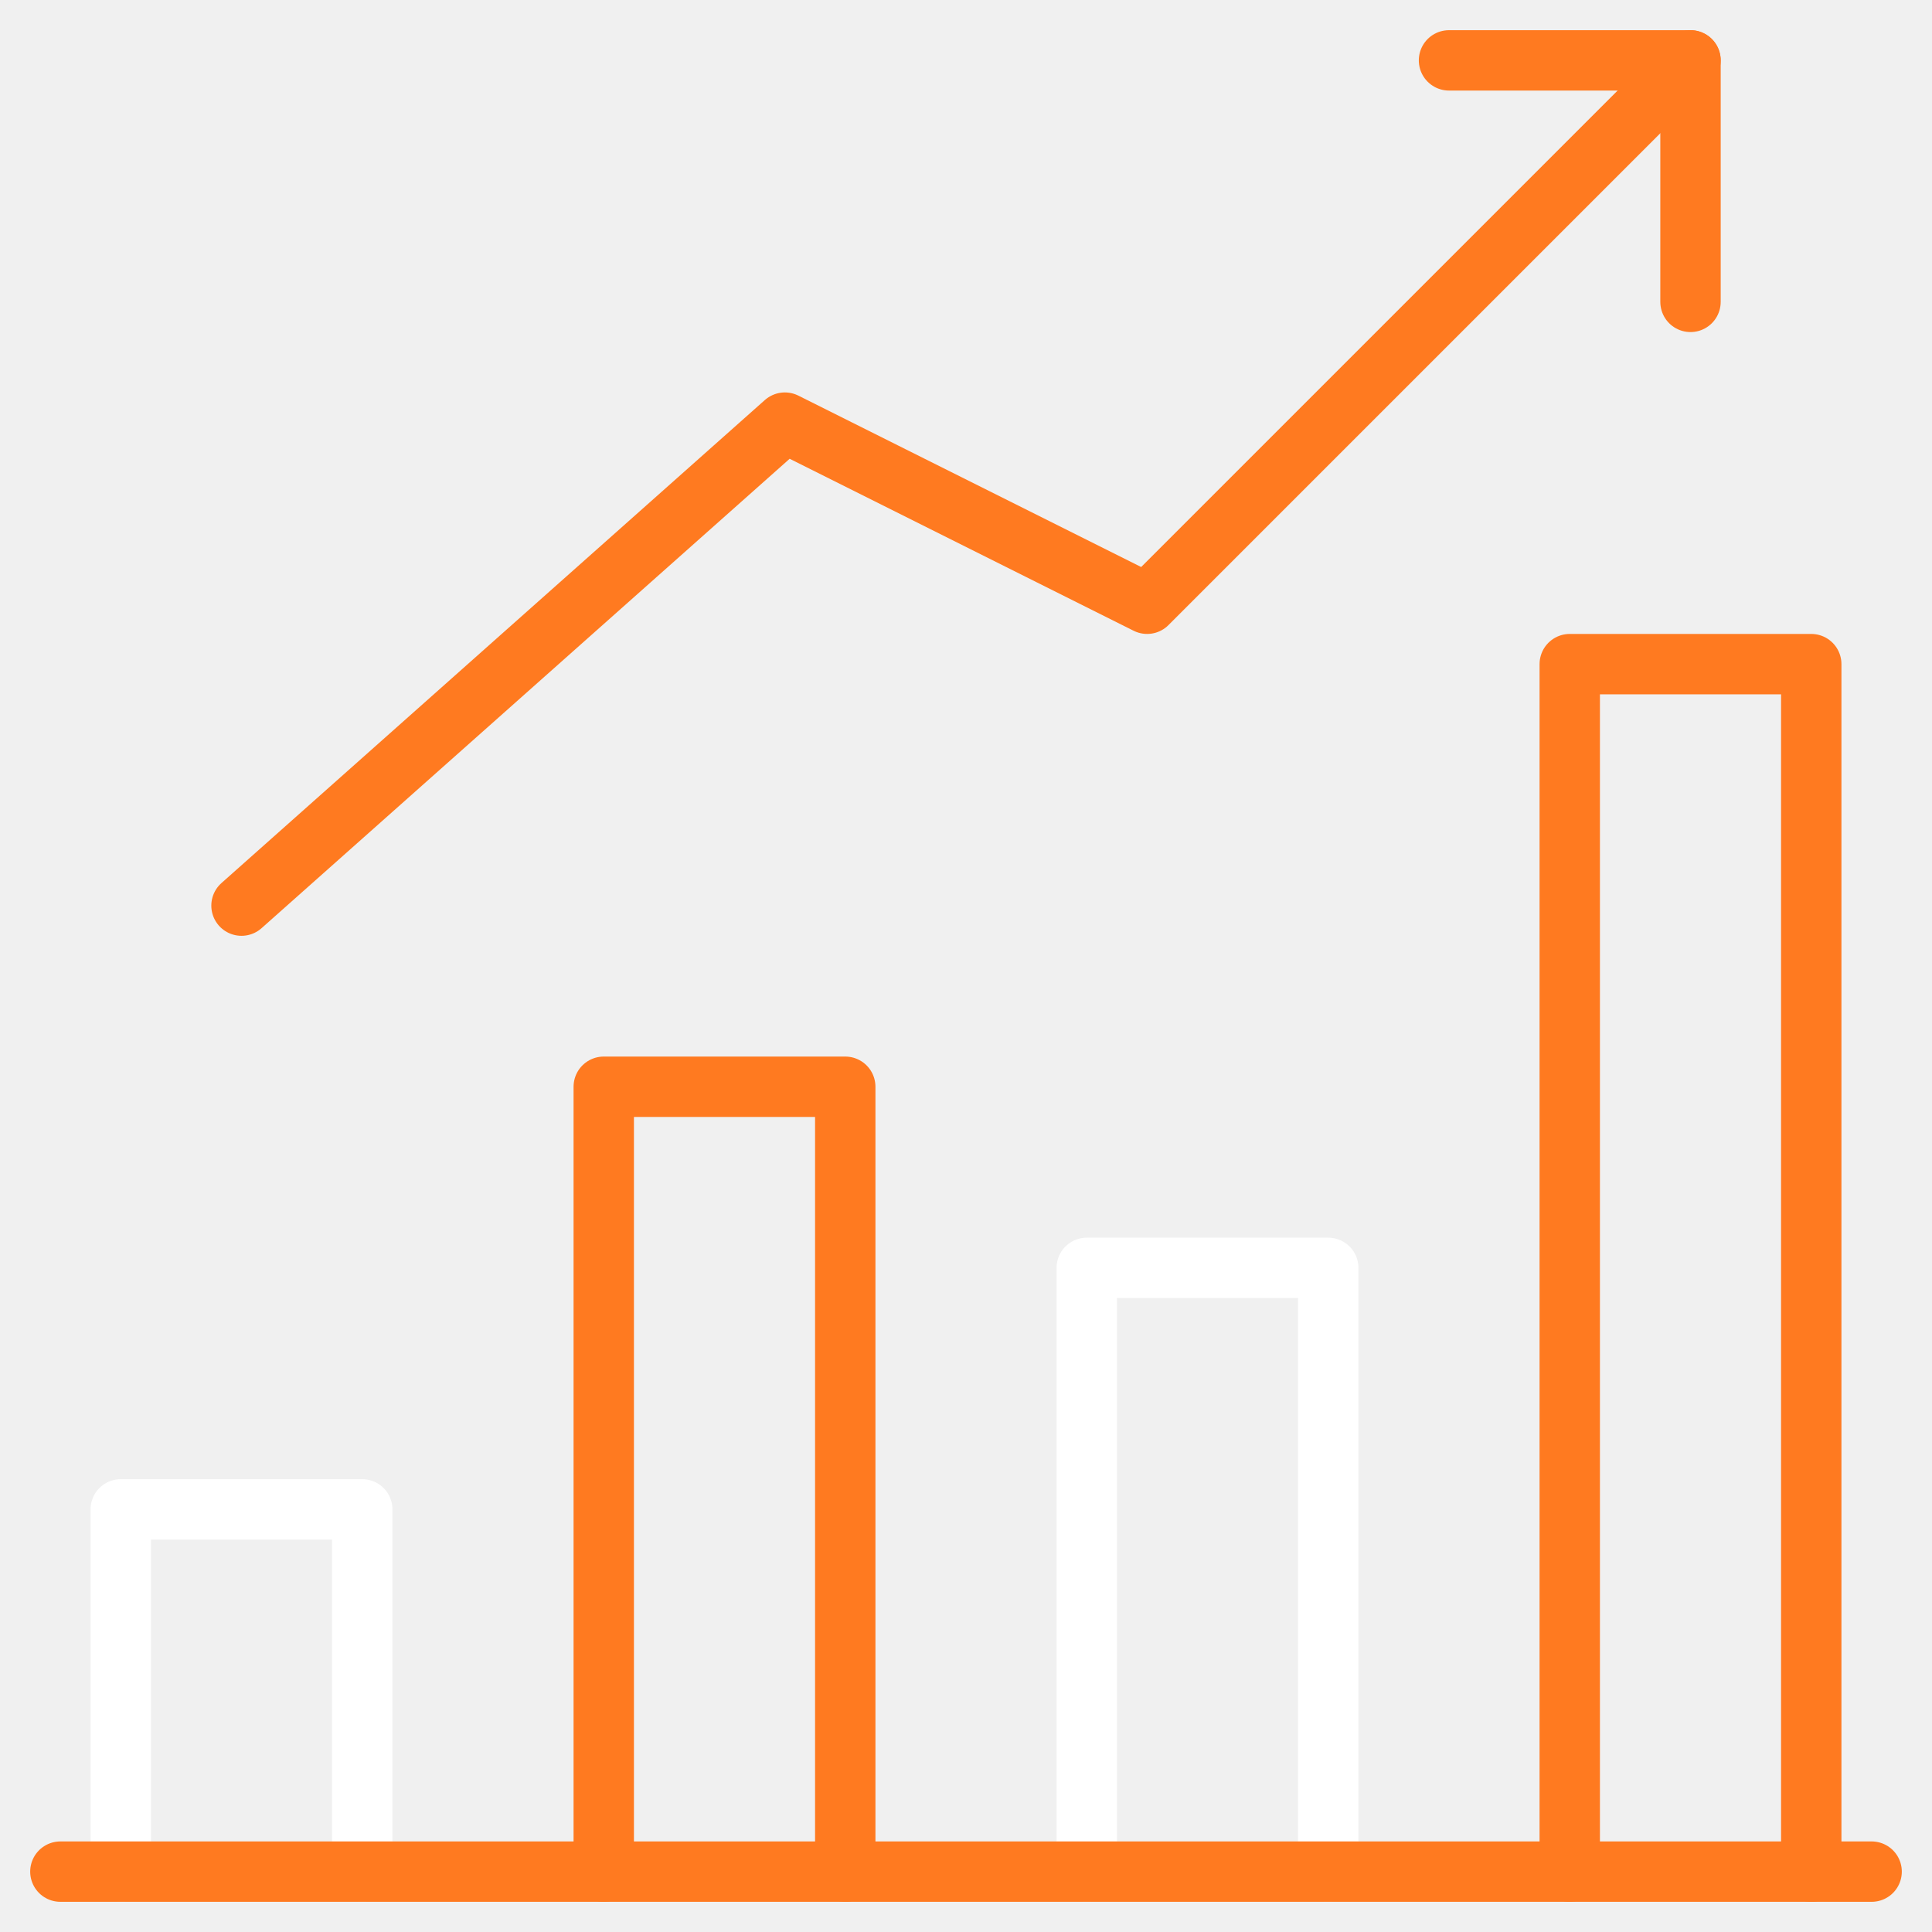
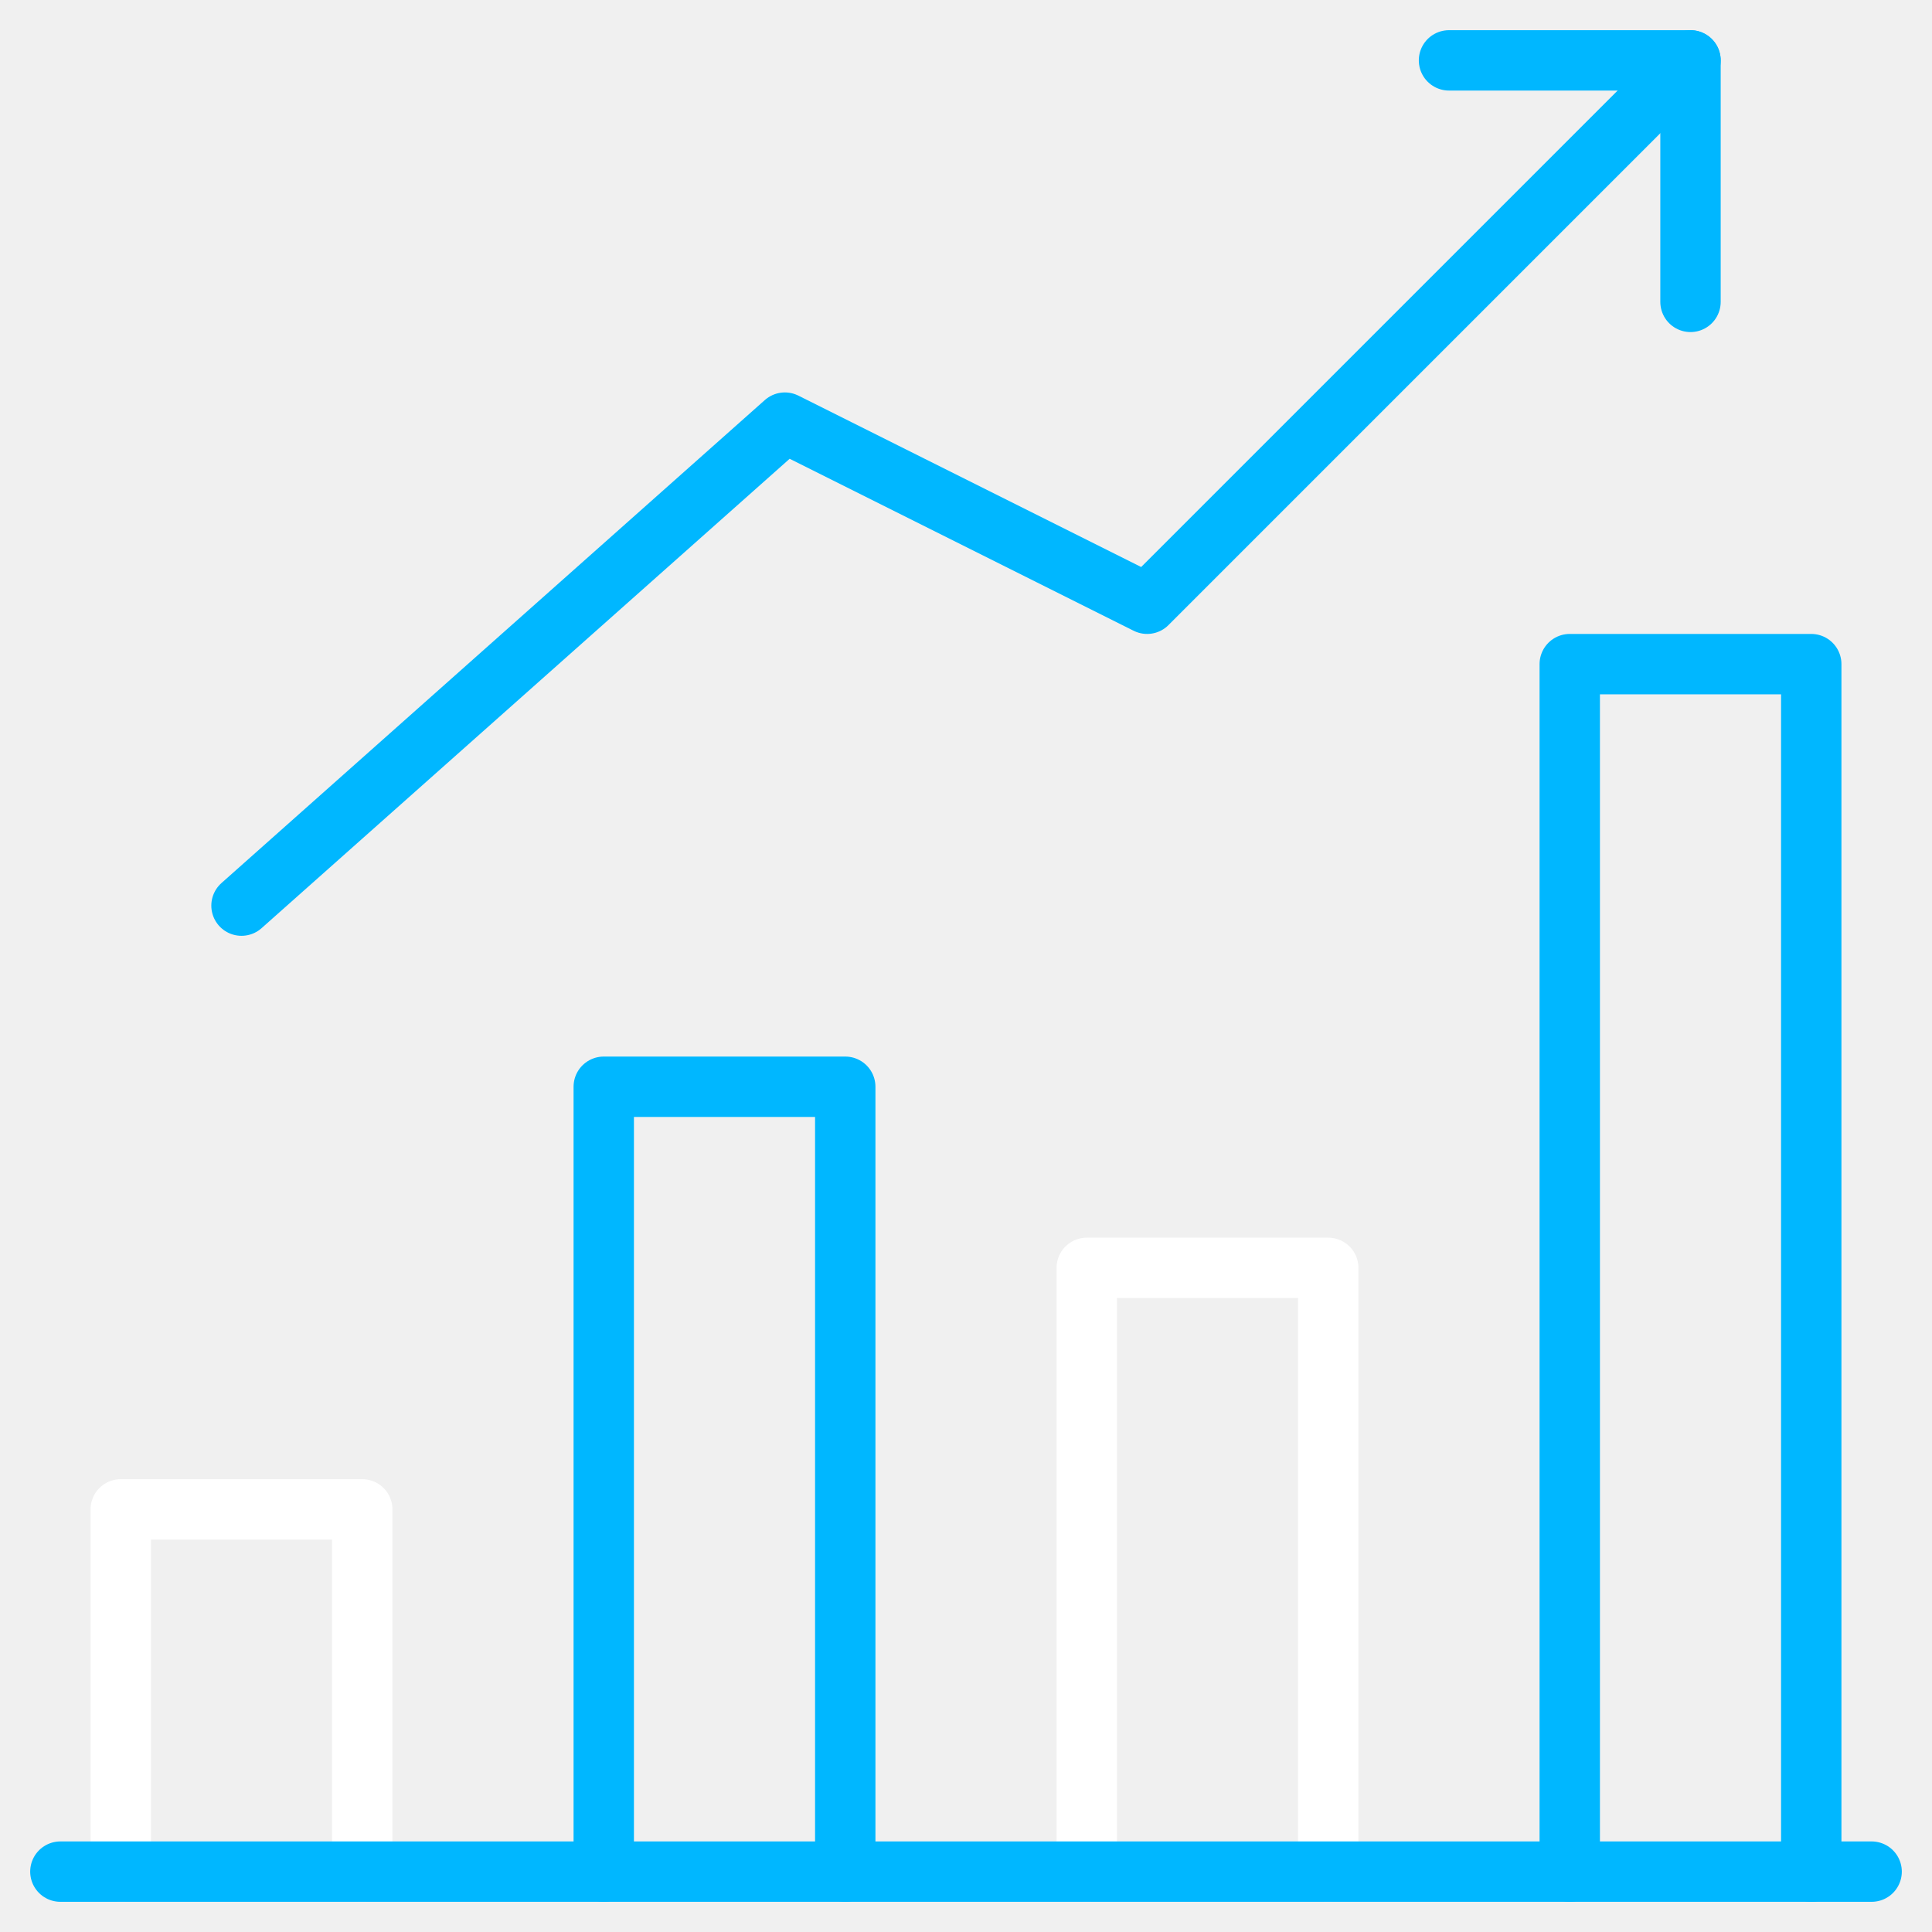
<svg xmlns="http://www.w3.org/2000/svg" viewBox="0 0 64 64" aria-labelledby="title" aria-describedby="desc" role="img">
-   <path data-name="layer1" fill="none" stroke="#ff7a20" stroke-miterlimit="10" stroke-width="2" d="M48 2h8v8" stroke-linejoin="round" stroke-linecap="round" />
-   <path data-name="layer1" fill="none" stroke="#ff7a20" stroke-miterlimit="10" stroke-width="2" d="M8 30l18-16 12 6L56 2m-4 60V22h8v40" stroke-linejoin="round" stroke-linecap="round" />
+   <path data-name="layer1" fill="none" stroke="#00b7ff" stroke-miterlimit="10" stroke-width="2" d="M48 2h8v8" stroke-linejoin="round" stroke-linecap="round" />
+   <path data-name="layer1" fill="none" stroke="#00b7ff" stroke-miterlimit="10" stroke-width="2" d="M8 30l18-16 12 6L56 2m-4 60V22h8v40" stroke-linejoin="round" stroke-linecap="round" />
  <path data-name="layer2" fill="none" stroke="#ffffff" stroke-miterlimit="10" stroke-width="2" d="M36 62V42h8v20" stroke-linejoin="round" stroke-linecap="round" />
-   <path data-name="layer1" fill="none" stroke="#ff7a20" stroke-miterlimit="10" stroke-width="2" d="M20 62V36h8v26" stroke-linejoin="round" stroke-linecap="round" />
+   <path data-name="layer1" fill="none" stroke="#00b7ff" stroke-miterlimit="10" stroke-width="2" d="M20 62V36h8v26" stroke-linejoin="round" stroke-linecap="round" />
  <path data-name="layer2" fill="none" stroke="#ffffff" stroke-miterlimit="10" stroke-width="2" d="M4 62V50h8v12" stroke-linejoin="round" stroke-linecap="round" />
-   <path data-name="layer1" fill="none" stroke="#ff7a20" stroke-miterlimit="10" stroke-width="2" d="M62 62H2" stroke-linejoin="round" stroke-linecap="round" />
+   <path data-name="layer1" fill="none" stroke="#00b7ff" stroke-miterlimit="10" stroke-width="2" d="M62 62H2" stroke-linejoin="round" stroke-linecap="round" />
</svg>
